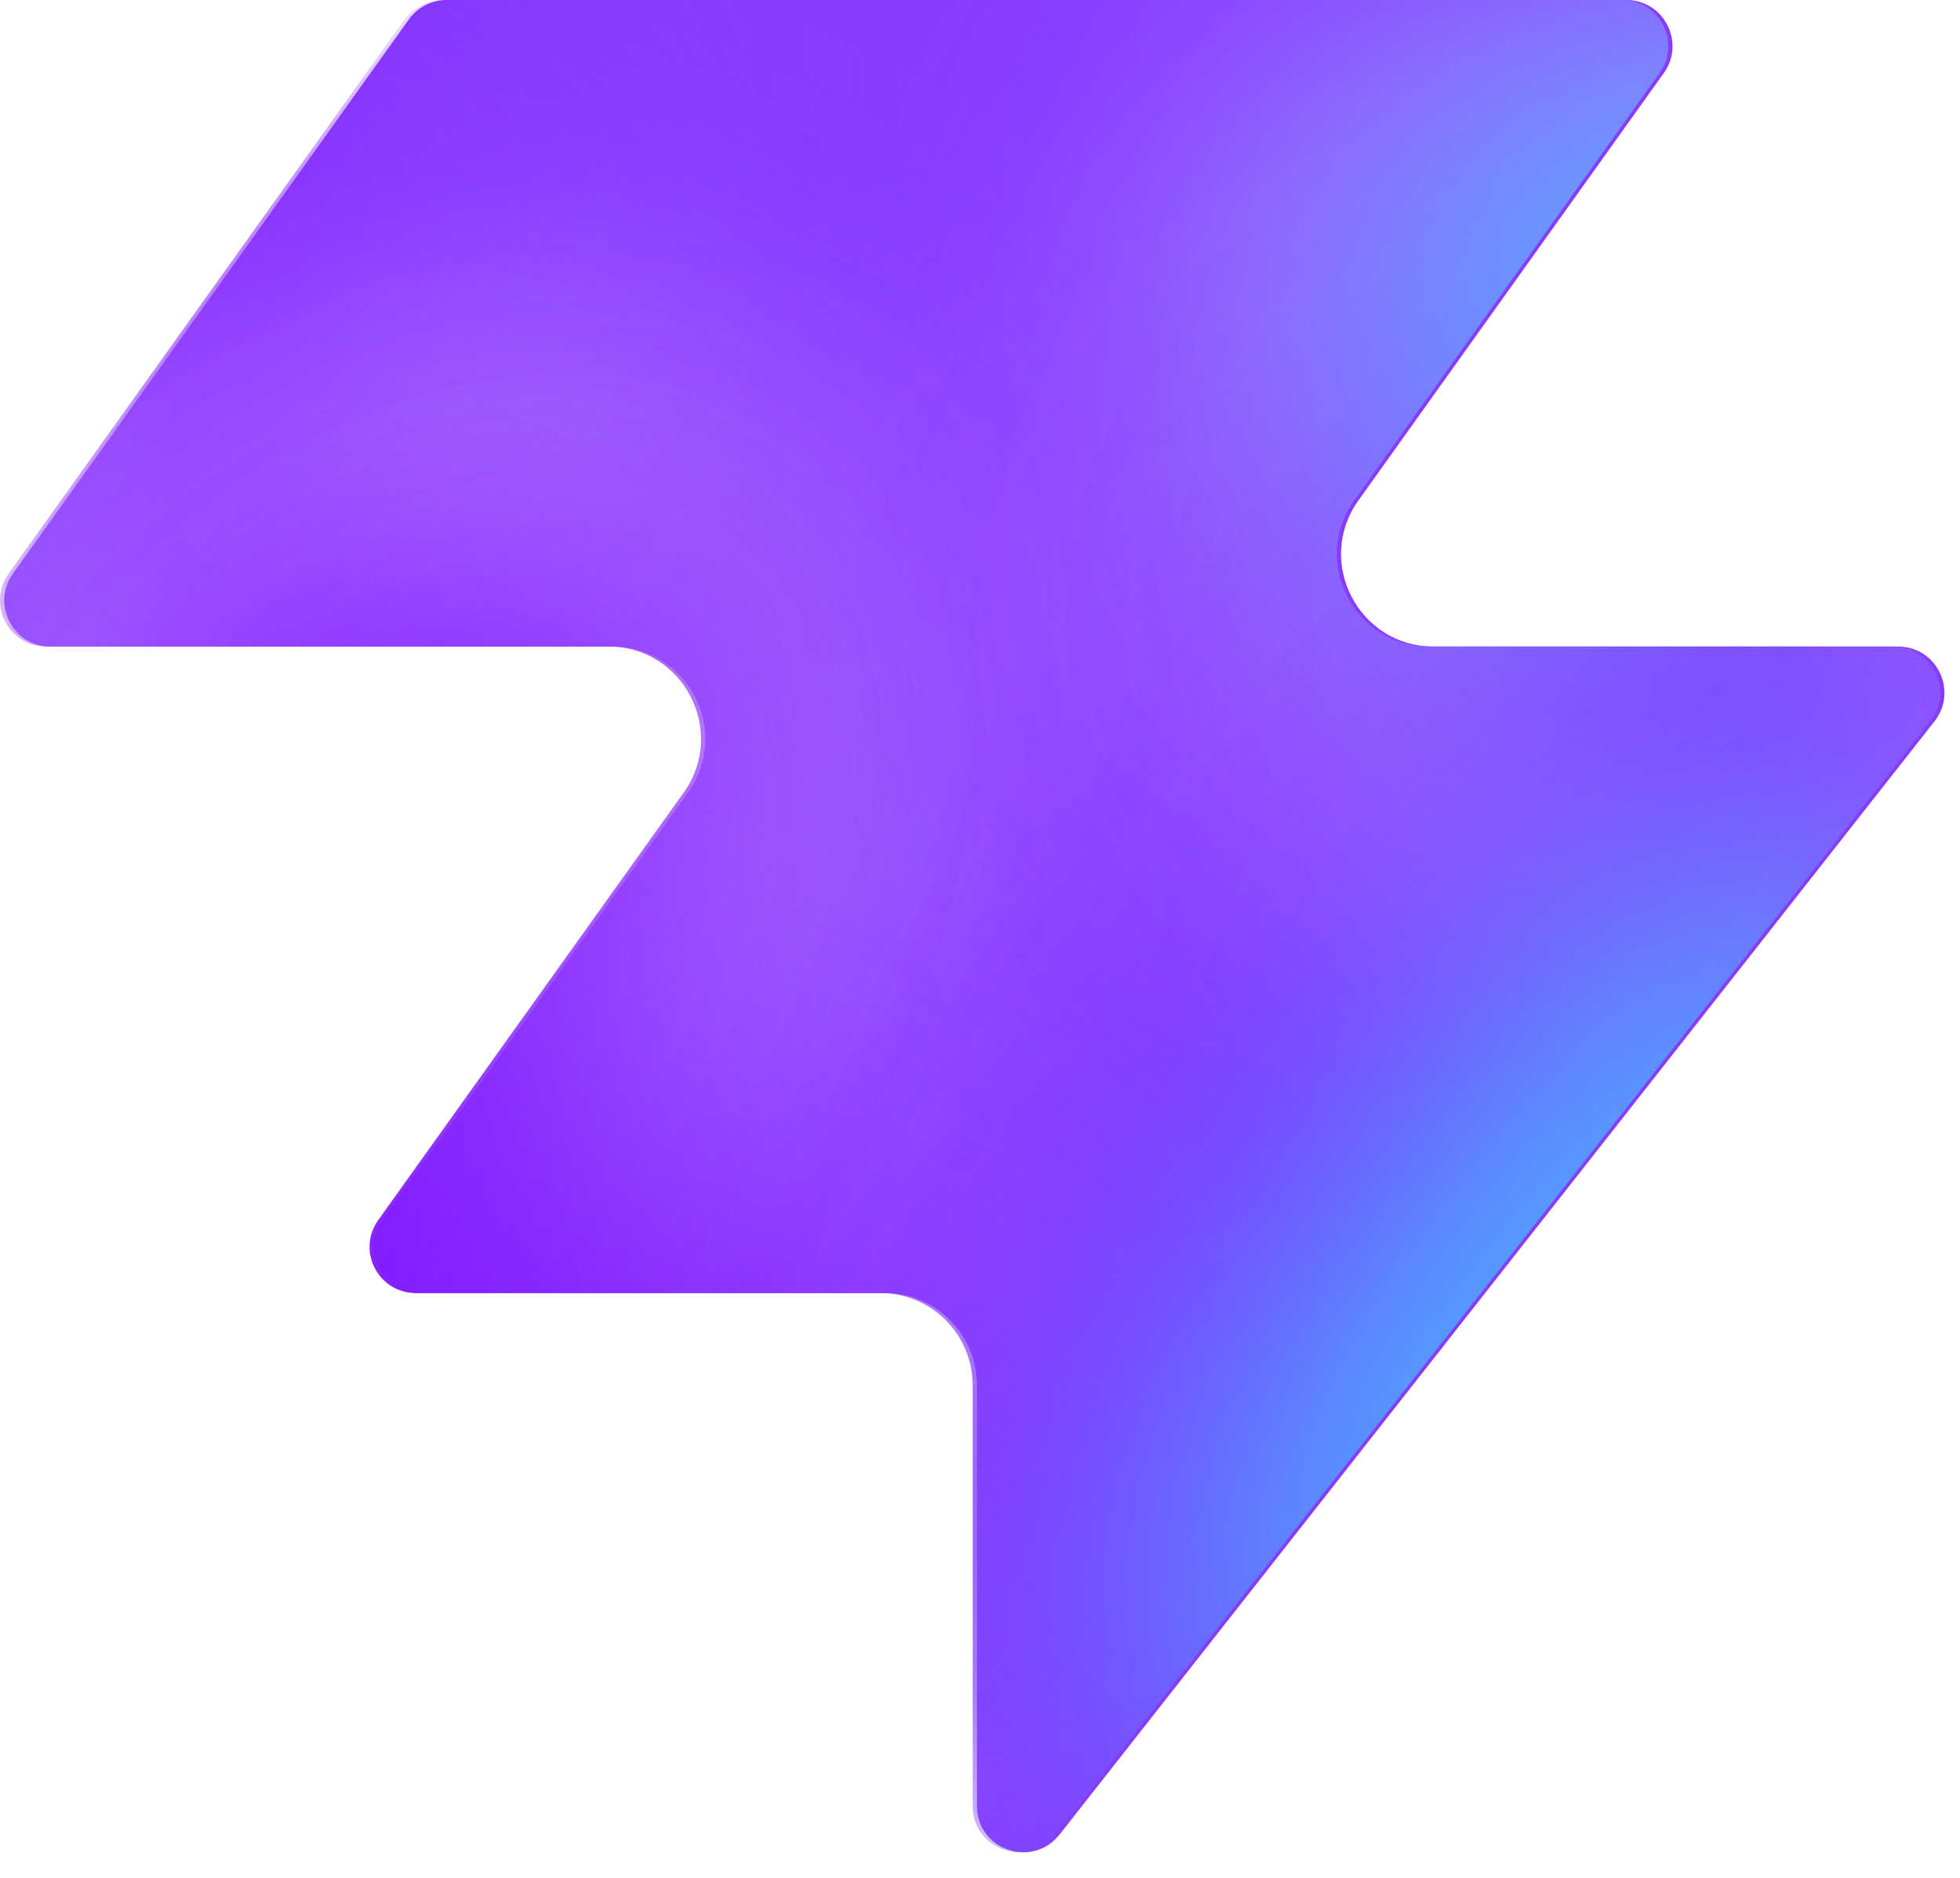
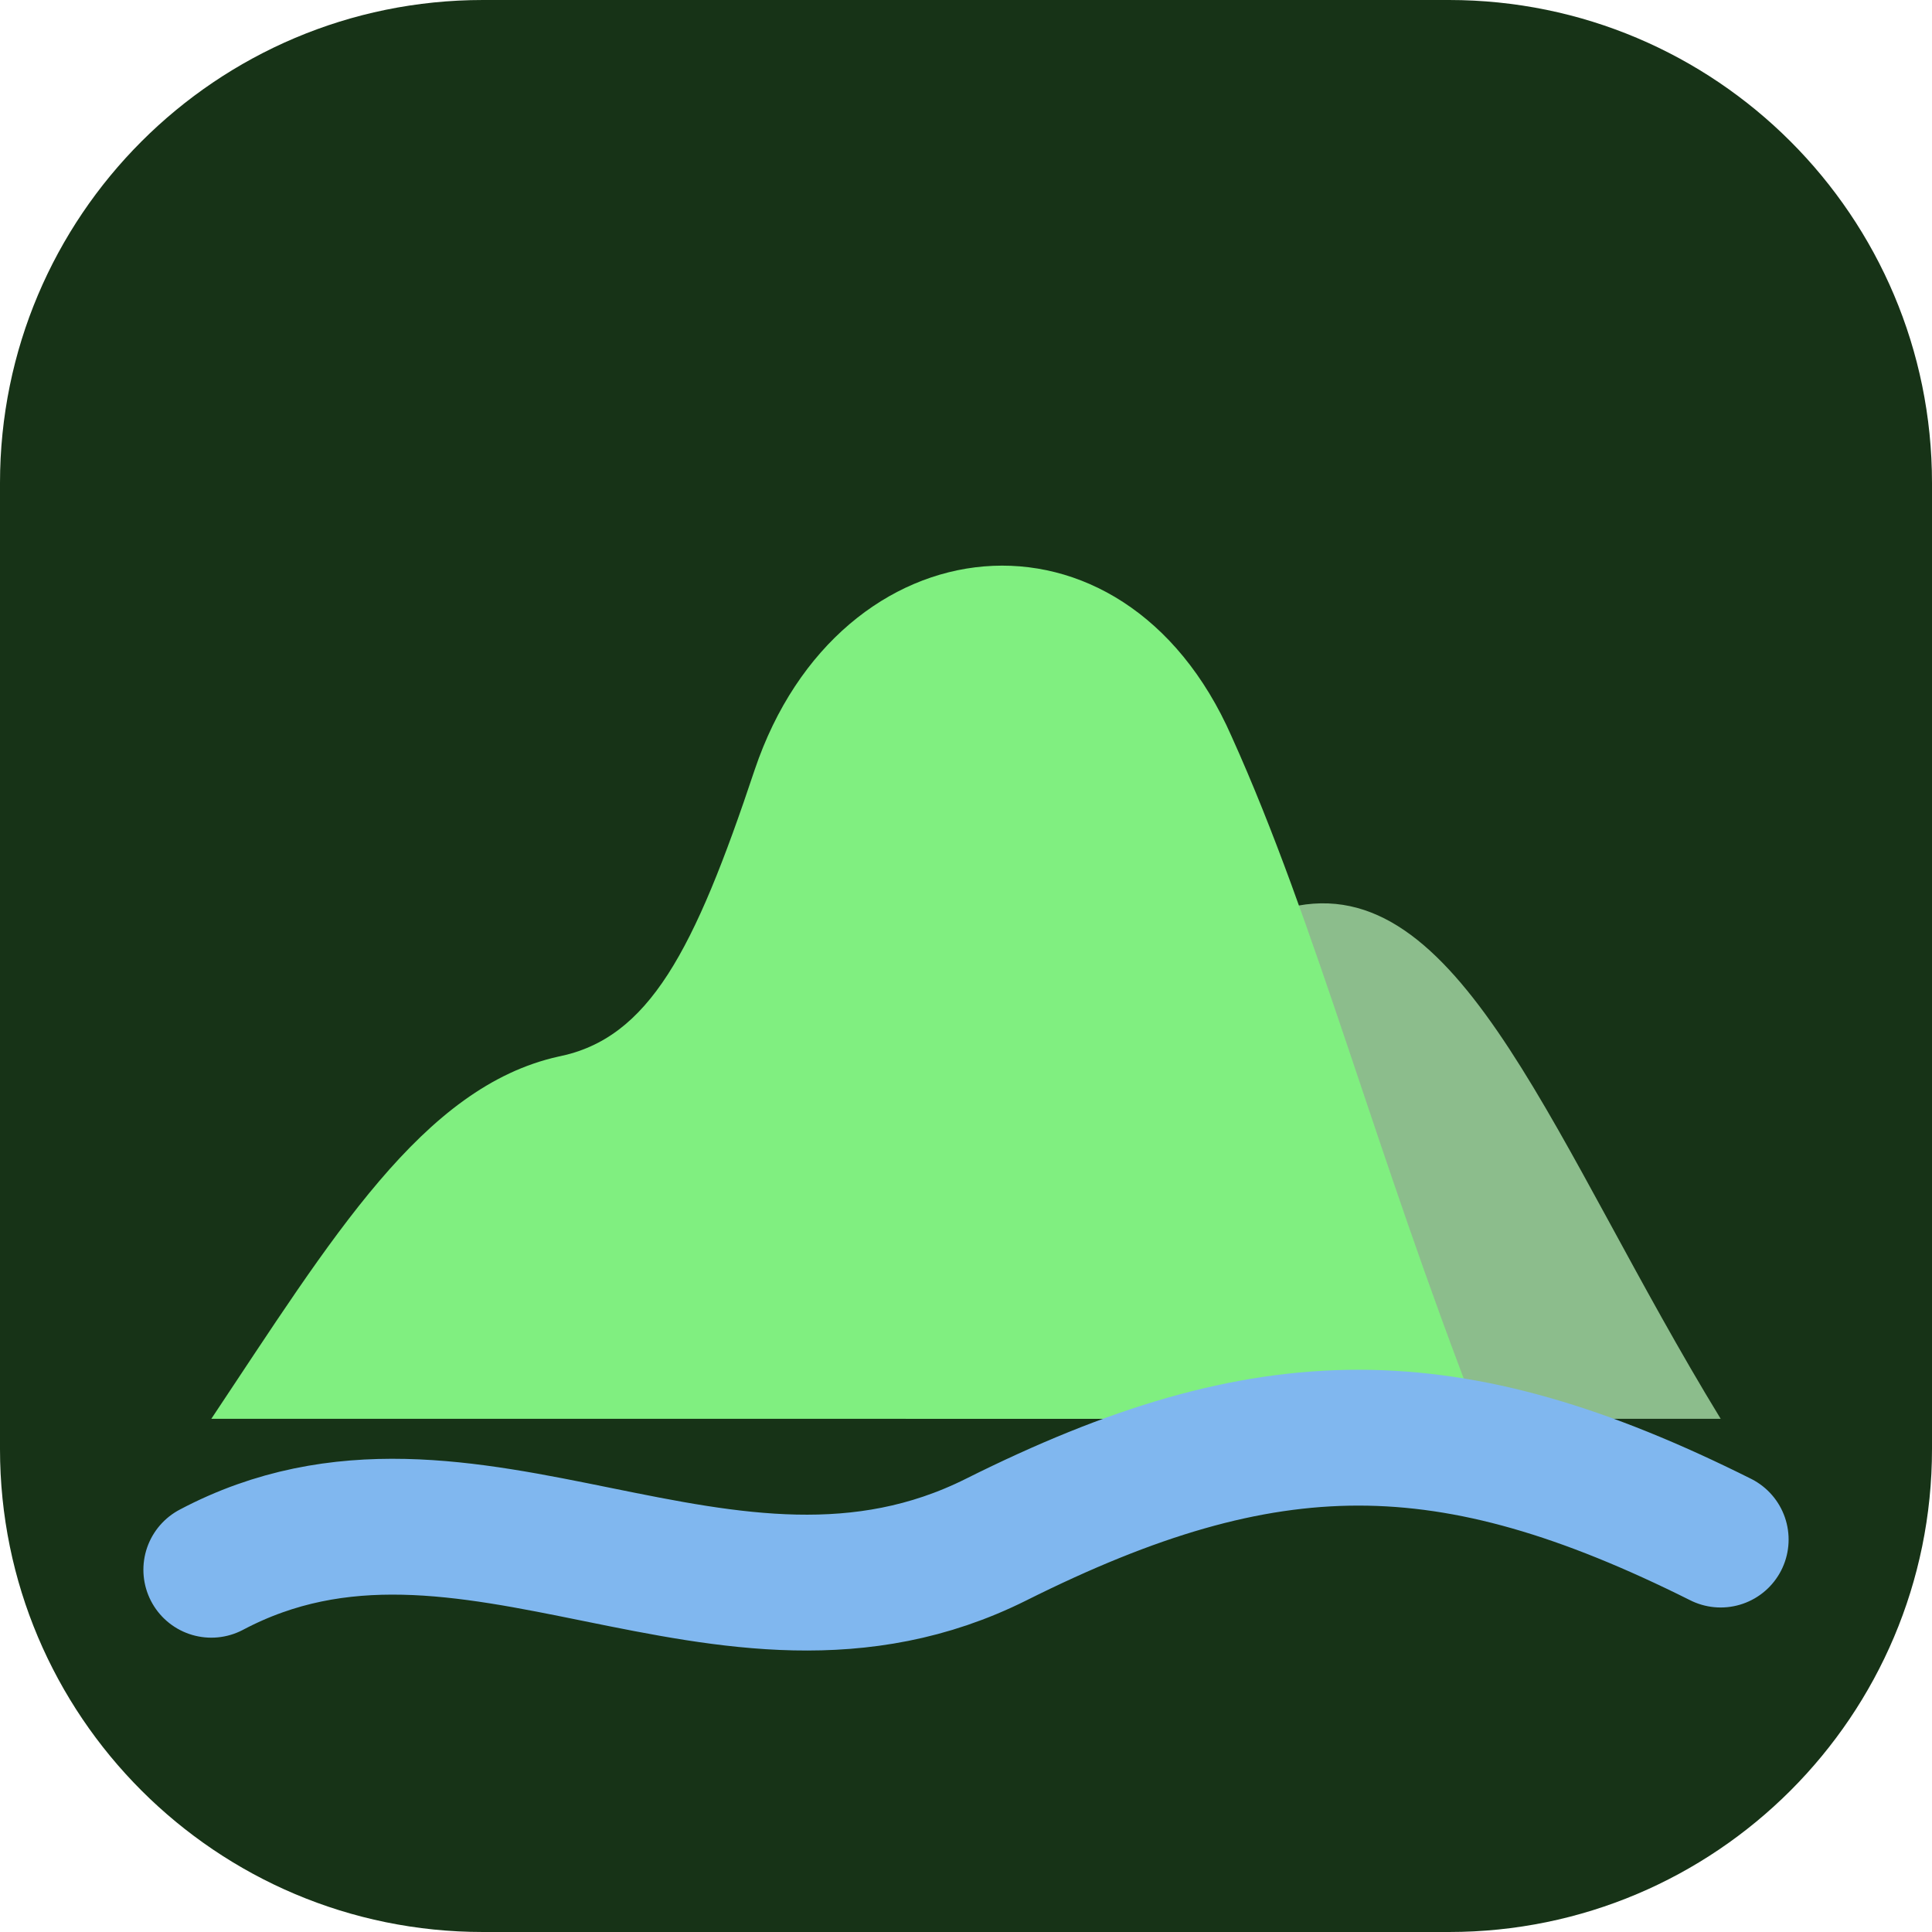
- <svg xmlns="http://www.w3.org/2000/svg" width="48" height="46" fill="none" viewBox="0 0 48 46">
-   <path fill="#863bff" d="M25.946 44.938c-.664.845-2.021.375-2.021-.698V33.937a2.26 2.26 0 0 0-2.262-2.262H10.287c-.92 0-1.456-1.04-.92-1.788l7.48-10.471c1.07-1.497 0-3.578-1.842-3.578H1.237c-.92 0-1.456-1.04-.92-1.788L10.013.474c.214-.297.556-.474.92-.474h28.894c.92 0 1.456 1.04.92 1.788l-7.48 10.471c-1.07 1.498 0 3.579 1.842 3.579h11.377c.943 0 1.473 1.088.89 1.83L25.947 44.94z" style="fill:#863bff;fill:color(display-p3 .525 .23 1);fill-opacity:1" />
-   <mask id="a" width="48" height="46" x="0" y="0" maskUnits="userSpaceOnUse" style="mask-type:alpha">
-     <path fill="#000" d="M25.842 44.938c-.664.844-2.021.375-2.021-.698V33.937a2.26 2.26 0 0 0-2.262-2.262H10.183c-.92 0-1.456-1.04-.92-1.788l7.48-10.471c1.07-1.498 0-3.579-1.842-3.579H1.133c-.92 0-1.456-1.04-.92-1.787L9.91.473c.214-.297.556-.474.92-.474h28.894c.92 0 1.456 1.04.92 1.788l-7.48 10.471c-1.07 1.498 0 3.578 1.842 3.578h11.377c.943 0 1.473 1.088.89 1.832L25.843 44.94z" style="fill:#000;fill-opacity:1" />
-   </mask>
-   <g mask="url(#a)">
-     <g filter="url(#b)">
-       <ellipse cx="5.508" cy="14.704" fill="#ede6ff" rx="5.508" ry="14.704" style="fill:#ede6ff;fill:color(display-p3 .927 .903 1);fill-opacity:1" transform="matrix(.00324 1 1 -.00324 -4.47 31.516)" />
-     </g>
-     <g filter="url(#c)">
-       <ellipse cx="10.399" cy="29.851" fill="#ede6ff" rx="10.399" ry="29.851" style="fill:#ede6ff;fill:color(display-p3 .927 .903 1);fill-opacity:1" transform="matrix(.00324 1 1 -.00324 -39.328 7.883)" />
-     </g>
-     <g filter="url(#d)">
-       <ellipse cx="5.508" cy="30.487" fill="#7e14ff" rx="5.508" ry="30.487" style="fill:#7e14ff;fill:color(display-p3 .492 .077 1);fill-opacity:1" transform="rotate(89.814 -25.913 -14.639)scale(1 -1)" />
-     </g>
-     <g filter="url(#e)">
-       <ellipse cx="5.508" cy="30.599" fill="#7e14ff" rx="5.508" ry="30.599" style="fill:#7e14ff;fill:color(display-p3 .492 .077 1);fill-opacity:1" transform="rotate(89.814 -32.644 -3.334)scale(1 -1)" />
-     </g>
-     <g filter="url(#f)">
-       <ellipse cx="5.508" cy="30.599" fill="#7e14ff" rx="5.508" ry="30.599" style="fill:#7e14ff;fill:color(display-p3 .492 .077 1);fill-opacity:1" transform="matrix(.00324 1 1 -.00324 -34.34 30.47)" />
-     </g>
-     <g filter="url(#g)">
-       <ellipse cx="14.072" cy="22.078" fill="#ede6ff" rx="14.072" ry="22.078" style="fill:#ede6ff;fill:color(display-p3 .927 .903 1);fill-opacity:1" transform="rotate(93.35 24.506 48.493)scale(-1 1)" />
-     </g>
-     <g filter="url(#h)">
-       <ellipse cx="3.47" cy="21.501" fill="#7e14ff" rx="3.47" ry="21.501" style="fill:#7e14ff;fill:color(display-p3 .492 .077 1);fill-opacity:1" transform="rotate(89.009 28.708 47.59)scale(-1 1)" />
-     </g>
-     <g filter="url(#i)">
-       <ellipse cx="3.47" cy="21.501" fill="#7e14ff" rx="3.47" ry="21.501" style="fill:#7e14ff;fill:color(display-p3 .492 .077 1);fill-opacity:1" transform="rotate(89.009 28.708 47.59)scale(-1 1)" />
-     </g>
-     <g filter="url(#j)">
-       <ellipse cx=".387" cy="8.972" fill="#7e14ff" rx="4.407" ry="29.108" style="fill:#7e14ff;fill:color(display-p3 .492 .077 1);fill-opacity:1" transform="rotate(39.51 .387 8.972)" />
-     </g>
-     <g filter="url(#k)">
-       <ellipse cx="47.523" cy="-6.092" fill="#7e14ff" rx="4.407" ry="29.108" style="fill:#7e14ff;fill:color(display-p3 .492 .077 1);fill-opacity:1" transform="rotate(37.892 47.523 -6.092)" />
-     </g>
-     <g filter="url(#l)">
-       <ellipse cx="41.412" cy="6.333" fill="#47bfff" rx="5.971" ry="9.665" style="fill:#47bfff;fill:color(display-p3 .28 .748 1);fill-opacity:1" transform="rotate(37.892 41.412 6.333)" />
-     </g>
-     <g filter="url(#m)">
-       <ellipse cx="-1.879" cy="38.332" fill="#7e14ff" rx="4.407" ry="29.108" style="fill:#7e14ff;fill:color(display-p3 .492 .077 1);fill-opacity:1" transform="rotate(37.892 -1.88 38.332)" />
-     </g>
-     <g filter="url(#n)">
-       <ellipse cx="-1.879" cy="38.332" fill="#7e14ff" rx="4.407" ry="29.108" style="fill:#7e14ff;fill:color(display-p3 .492 .077 1);fill-opacity:1" transform="rotate(37.892 -1.88 38.332)" />
-     </g>
-     <g filter="url(#o)">
-       <ellipse cx="35.651" cy="29.907" fill="#7e14ff" rx="4.407" ry="29.108" style="fill:#7e14ff;fill:color(display-p3 .492 .077 1);fill-opacity:1" transform="rotate(37.892 35.651 29.907)" />
-     </g>
-     <g filter="url(#p)">
-       <ellipse cx="38.418" cy="32.4" fill="#47bfff" rx="5.971" ry="15.297" style="fill:#47bfff;fill:color(display-p3 .28 .748 1);fill-opacity:1" transform="rotate(37.892 38.418 32.4)" />
-     </g>
-   </g>
-   <defs>
-     <filter id="b" width="60.045" height="41.654" x="-19.77" y="16.149" color-interpolation-filters="sRGB" filterUnits="userSpaceOnUse">
-       <feFlood flood-opacity="0" result="BackgroundImageFix" />
-       <feBlend in="SourceGraphic" in2="BackgroundImageFix" result="shape" />
-       <feGaussianBlur result="effect1_foregroundBlur_2002_17158" stdDeviation="7.659" />
-     </filter>
-     <filter id="c" width="90.34" height="51.437" x="-54.613" y="-7.533" color-interpolation-filters="sRGB" filterUnits="userSpaceOnUse">
-       <feFlood flood-opacity="0" result="BackgroundImageFix" />
-       <feBlend in="SourceGraphic" in2="BackgroundImageFix" result="shape" />
-       <feGaussianBlur result="effect1_foregroundBlur_2002_17158" stdDeviation="7.659" />
-     </filter>
-     <filter id="d" width="79.355" height="29.4" x="-49.64" y="2.03" color-interpolation-filters="sRGB" filterUnits="userSpaceOnUse">
-       <feFlood flood-opacity="0" result="BackgroundImageFix" />
-       <feBlend in="SourceGraphic" in2="BackgroundImageFix" result="shape" />
-       <feGaussianBlur result="effect1_foregroundBlur_2002_17158" stdDeviation="4.596" />
-     </filter>
-     <filter id="e" width="79.579" height="29.4" x="-45.045" y="20.029" color-interpolation-filters="sRGB" filterUnits="userSpaceOnUse">
-       <feFlood flood-opacity="0" result="BackgroundImageFix" />
-       <feBlend in="SourceGraphic" in2="BackgroundImageFix" result="shape" />
-       <feGaussianBlur result="effect1_foregroundBlur_2002_17158" stdDeviation="4.596" />
-     </filter>
-     <filter id="f" width="79.579" height="29.4" x="-43.513" y="21.178" color-interpolation-filters="sRGB" filterUnits="userSpaceOnUse">
-       <feFlood flood-opacity="0" result="BackgroundImageFix" />
-       <feBlend in="SourceGraphic" in2="BackgroundImageFix" result="shape" />
-       <feGaussianBlur result="effect1_foregroundBlur_2002_17158" stdDeviation="4.596" />
-     </filter>
-     <filter id="g" width="74.749" height="58.852" x="15.756" y="-17.901" color-interpolation-filters="sRGB" filterUnits="userSpaceOnUse">
-       <feFlood flood-opacity="0" result="BackgroundImageFix" />
-       <feBlend in="SourceGraphic" in2="BackgroundImageFix" result="shape" />
-       <feGaussianBlur result="effect1_foregroundBlur_2002_17158" stdDeviation="7.659" />
-     </filter>
-     <filter id="h" width="61.377" height="25.362" x="23.548" y="2.284" color-interpolation-filters="sRGB" filterUnits="userSpaceOnUse">
-       <feFlood flood-opacity="0" result="BackgroundImageFix" />
-       <feBlend in="SourceGraphic" in2="BackgroundImageFix" result="shape" />
-       <feGaussianBlur result="effect1_foregroundBlur_2002_17158" stdDeviation="4.596" />
-     </filter>
-     <filter id="i" width="61.377" height="25.362" x="23.548" y="2.284" color-interpolation-filters="sRGB" filterUnits="userSpaceOnUse">
-       <feFlood flood-opacity="0" result="BackgroundImageFix" />
-       <feBlend in="SourceGraphic" in2="BackgroundImageFix" result="shape" />
-       <feGaussianBlur result="effect1_foregroundBlur_2002_17158" stdDeviation="4.596" />
-     </filter>
-     <filter id="j" width="56.045" height="63.649" x="-27.636" y="-22.853" color-interpolation-filters="sRGB" filterUnits="userSpaceOnUse">
-       <feFlood flood-opacity="0" result="BackgroundImageFix" />
-       <feBlend in="SourceGraphic" in2="BackgroundImageFix" result="shape" />
-       <feGaussianBlur result="effect1_foregroundBlur_2002_17158" stdDeviation="4.596" />
-     </filter>
-     <filter id="k" width="54.814" height="64.646" x="20.116" y="-38.415" color-interpolation-filters="sRGB" filterUnits="userSpaceOnUse">
-       <feFlood flood-opacity="0" result="BackgroundImageFix" />
-       <feBlend in="SourceGraphic" in2="BackgroundImageFix" result="shape" />
-       <feGaussianBlur result="effect1_foregroundBlur_2002_17158" stdDeviation="4.596" />
-     </filter>
-     <filter id="l" width="33.541" height="35.313" x="24.641" y="-11.323" color-interpolation-filters="sRGB" filterUnits="userSpaceOnUse">
-       <feFlood flood-opacity="0" result="BackgroundImageFix" />
-       <feBlend in="SourceGraphic" in2="BackgroundImageFix" result="shape" />
-       <feGaussianBlur result="effect1_foregroundBlur_2002_17158" stdDeviation="4.596" />
-     </filter>
-     <filter id="m" width="54.814" height="64.646" x="-29.286" y="6.009" color-interpolation-filters="sRGB" filterUnits="userSpaceOnUse">
-       <feFlood flood-opacity="0" result="BackgroundImageFix" />
-       <feBlend in="SourceGraphic" in2="BackgroundImageFix" result="shape" />
-       <feGaussianBlur result="effect1_foregroundBlur_2002_17158" stdDeviation="4.596" />
-     </filter>
-     <filter id="n" width="54.814" height="64.646" x="-29.286" y="6.009" color-interpolation-filters="sRGB" filterUnits="userSpaceOnUse">
-       <feFlood flood-opacity="0" result="BackgroundImageFix" />
-       <feBlend in="SourceGraphic" in2="BackgroundImageFix" result="shape" />
-       <feGaussianBlur result="effect1_foregroundBlur_2002_17158" stdDeviation="4.596" />
-     </filter>
-     <filter id="o" width="54.814" height="64.646" x="8.244" y="-2.416" color-interpolation-filters="sRGB" filterUnits="userSpaceOnUse">
-       <feFlood flood-opacity="0" result="BackgroundImageFix" />
-       <feBlend in="SourceGraphic" in2="BackgroundImageFix" result="shape" />
-       <feGaussianBlur result="effect1_foregroundBlur_2002_17158" stdDeviation="4.596" />
-     </filter>
-     <filter id="p" width="39.409" height="43.623" x="18.713" y="10.588" color-interpolation-filters="sRGB" filterUnits="userSpaceOnUse">
-       <feFlood flood-opacity="0" result="BackgroundImageFix" />
-       <feBlend in="SourceGraphic" in2="BackgroundImageFix" result="shape" />
-       <feGaussianBlur result="effect1_foregroundBlur_2002_17158" stdDeviation="4.596" />
-     </filter>
-   </defs>
+ <svg xmlns="http://www.w3.org/2000/svg" viewBox="0 0 64 64">
+   <rect width="64" height="64" rx="16" fill="#173317" />
+   <path d="M30 47C34 38.5 37.5 31 43 30 48.5 29 51.5 38 57 47Z" fill="#8cbd8c" />
+   <path d="M7 47C11 41 14 36 18.5 35 21.5 34.4 23 31.5 25 25.5 27.8 17.2 37.2 16.2 40.8 24.4 43.6 30.6 45.5 38 49 47Z" fill="#80ef80" />
+   <path d="M7 52C15.5 47.5 24 55.5 33 51S48 46.5 57 51" fill="none" stroke="#80b7ef" stroke-width="4.5" stroke-linecap="round" />
</svg>
